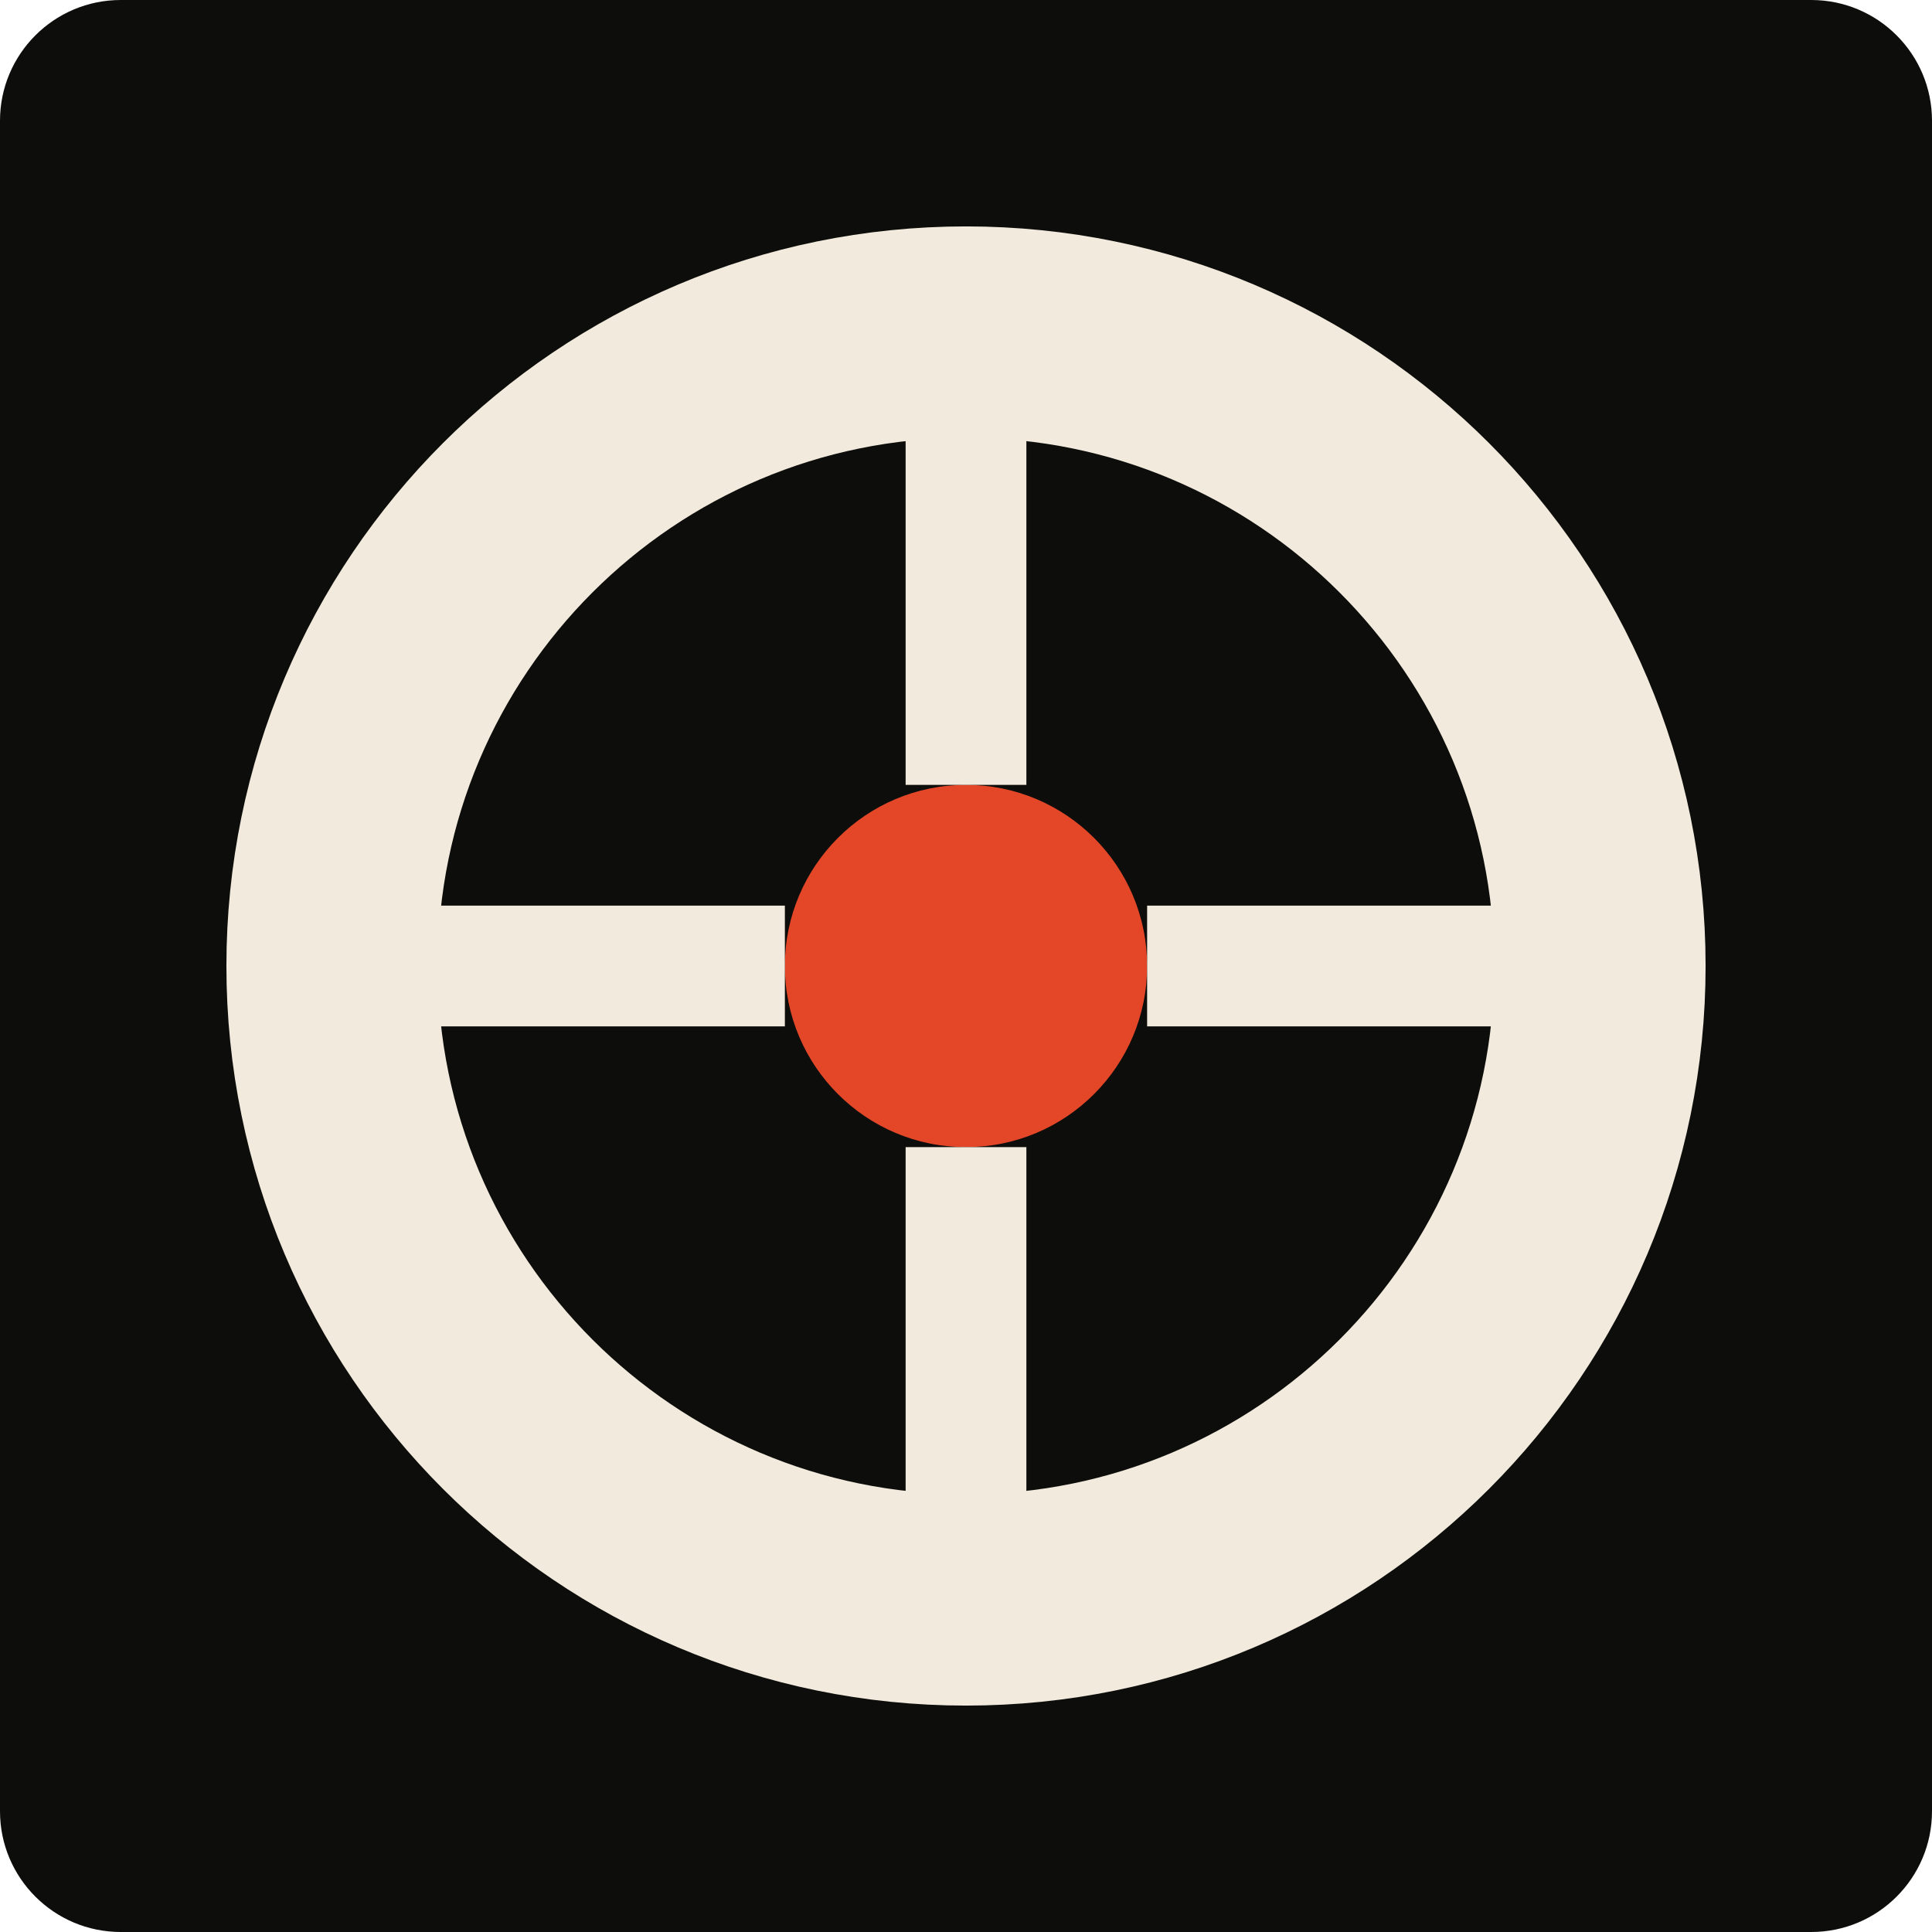
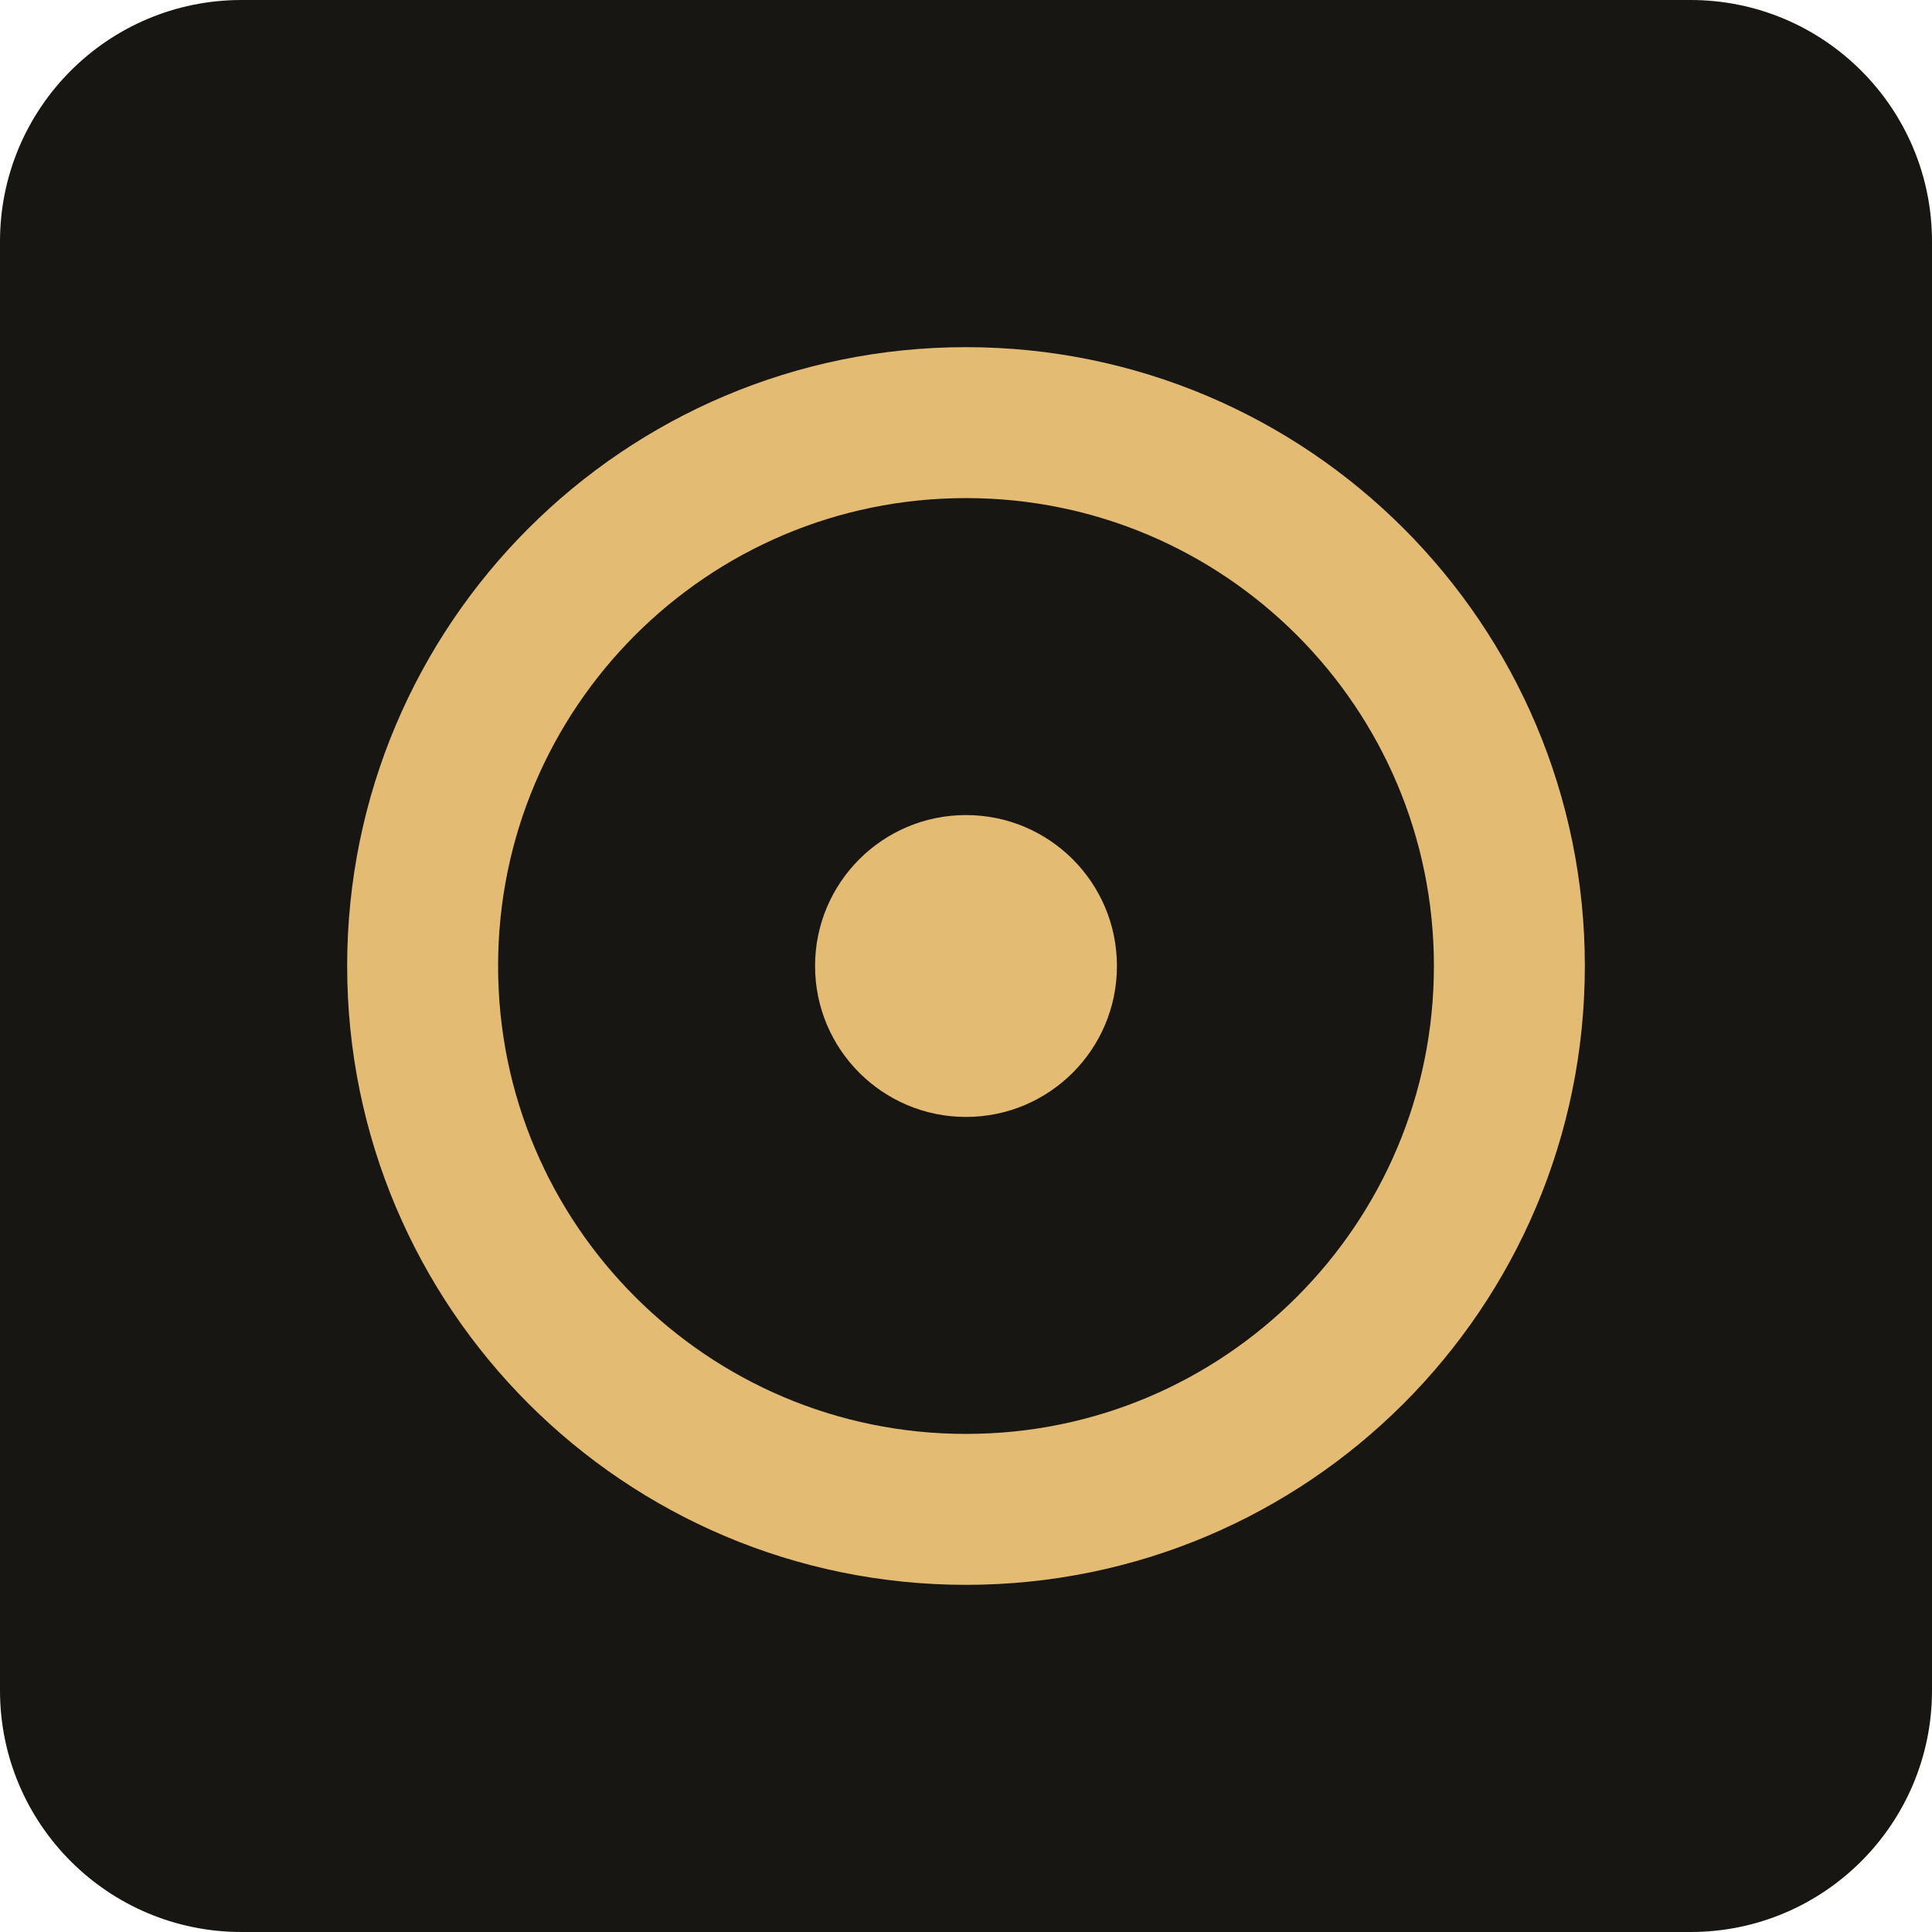
<svg xmlns="http://www.w3.org/2000/svg" viewBox="0 0 64 64">
-   <rect width="64" height="64" rx="4" fill="#0d0e0c" />
-   <circle cx="32" cy="32" r="21" fill="none" stroke="#f2eadc" stroke-width="7" />
-   <circle cx="32" cy="32" r="6" fill="#e44728" />
-   <path d="M32 11v15M32 38v15M11 32h15M38 32h15" stroke="#f2eadc" stroke-width="4" />
+   <rect width="64" height="64" rx="8" fill="#171613" />
+   <circle cx="32" cy="32" r="18" fill="none" stroke="#e3bb72" stroke-width="5" />
+   <circle cx="32" cy="32" r="5" fill="#e3bb72" />
</svg>
